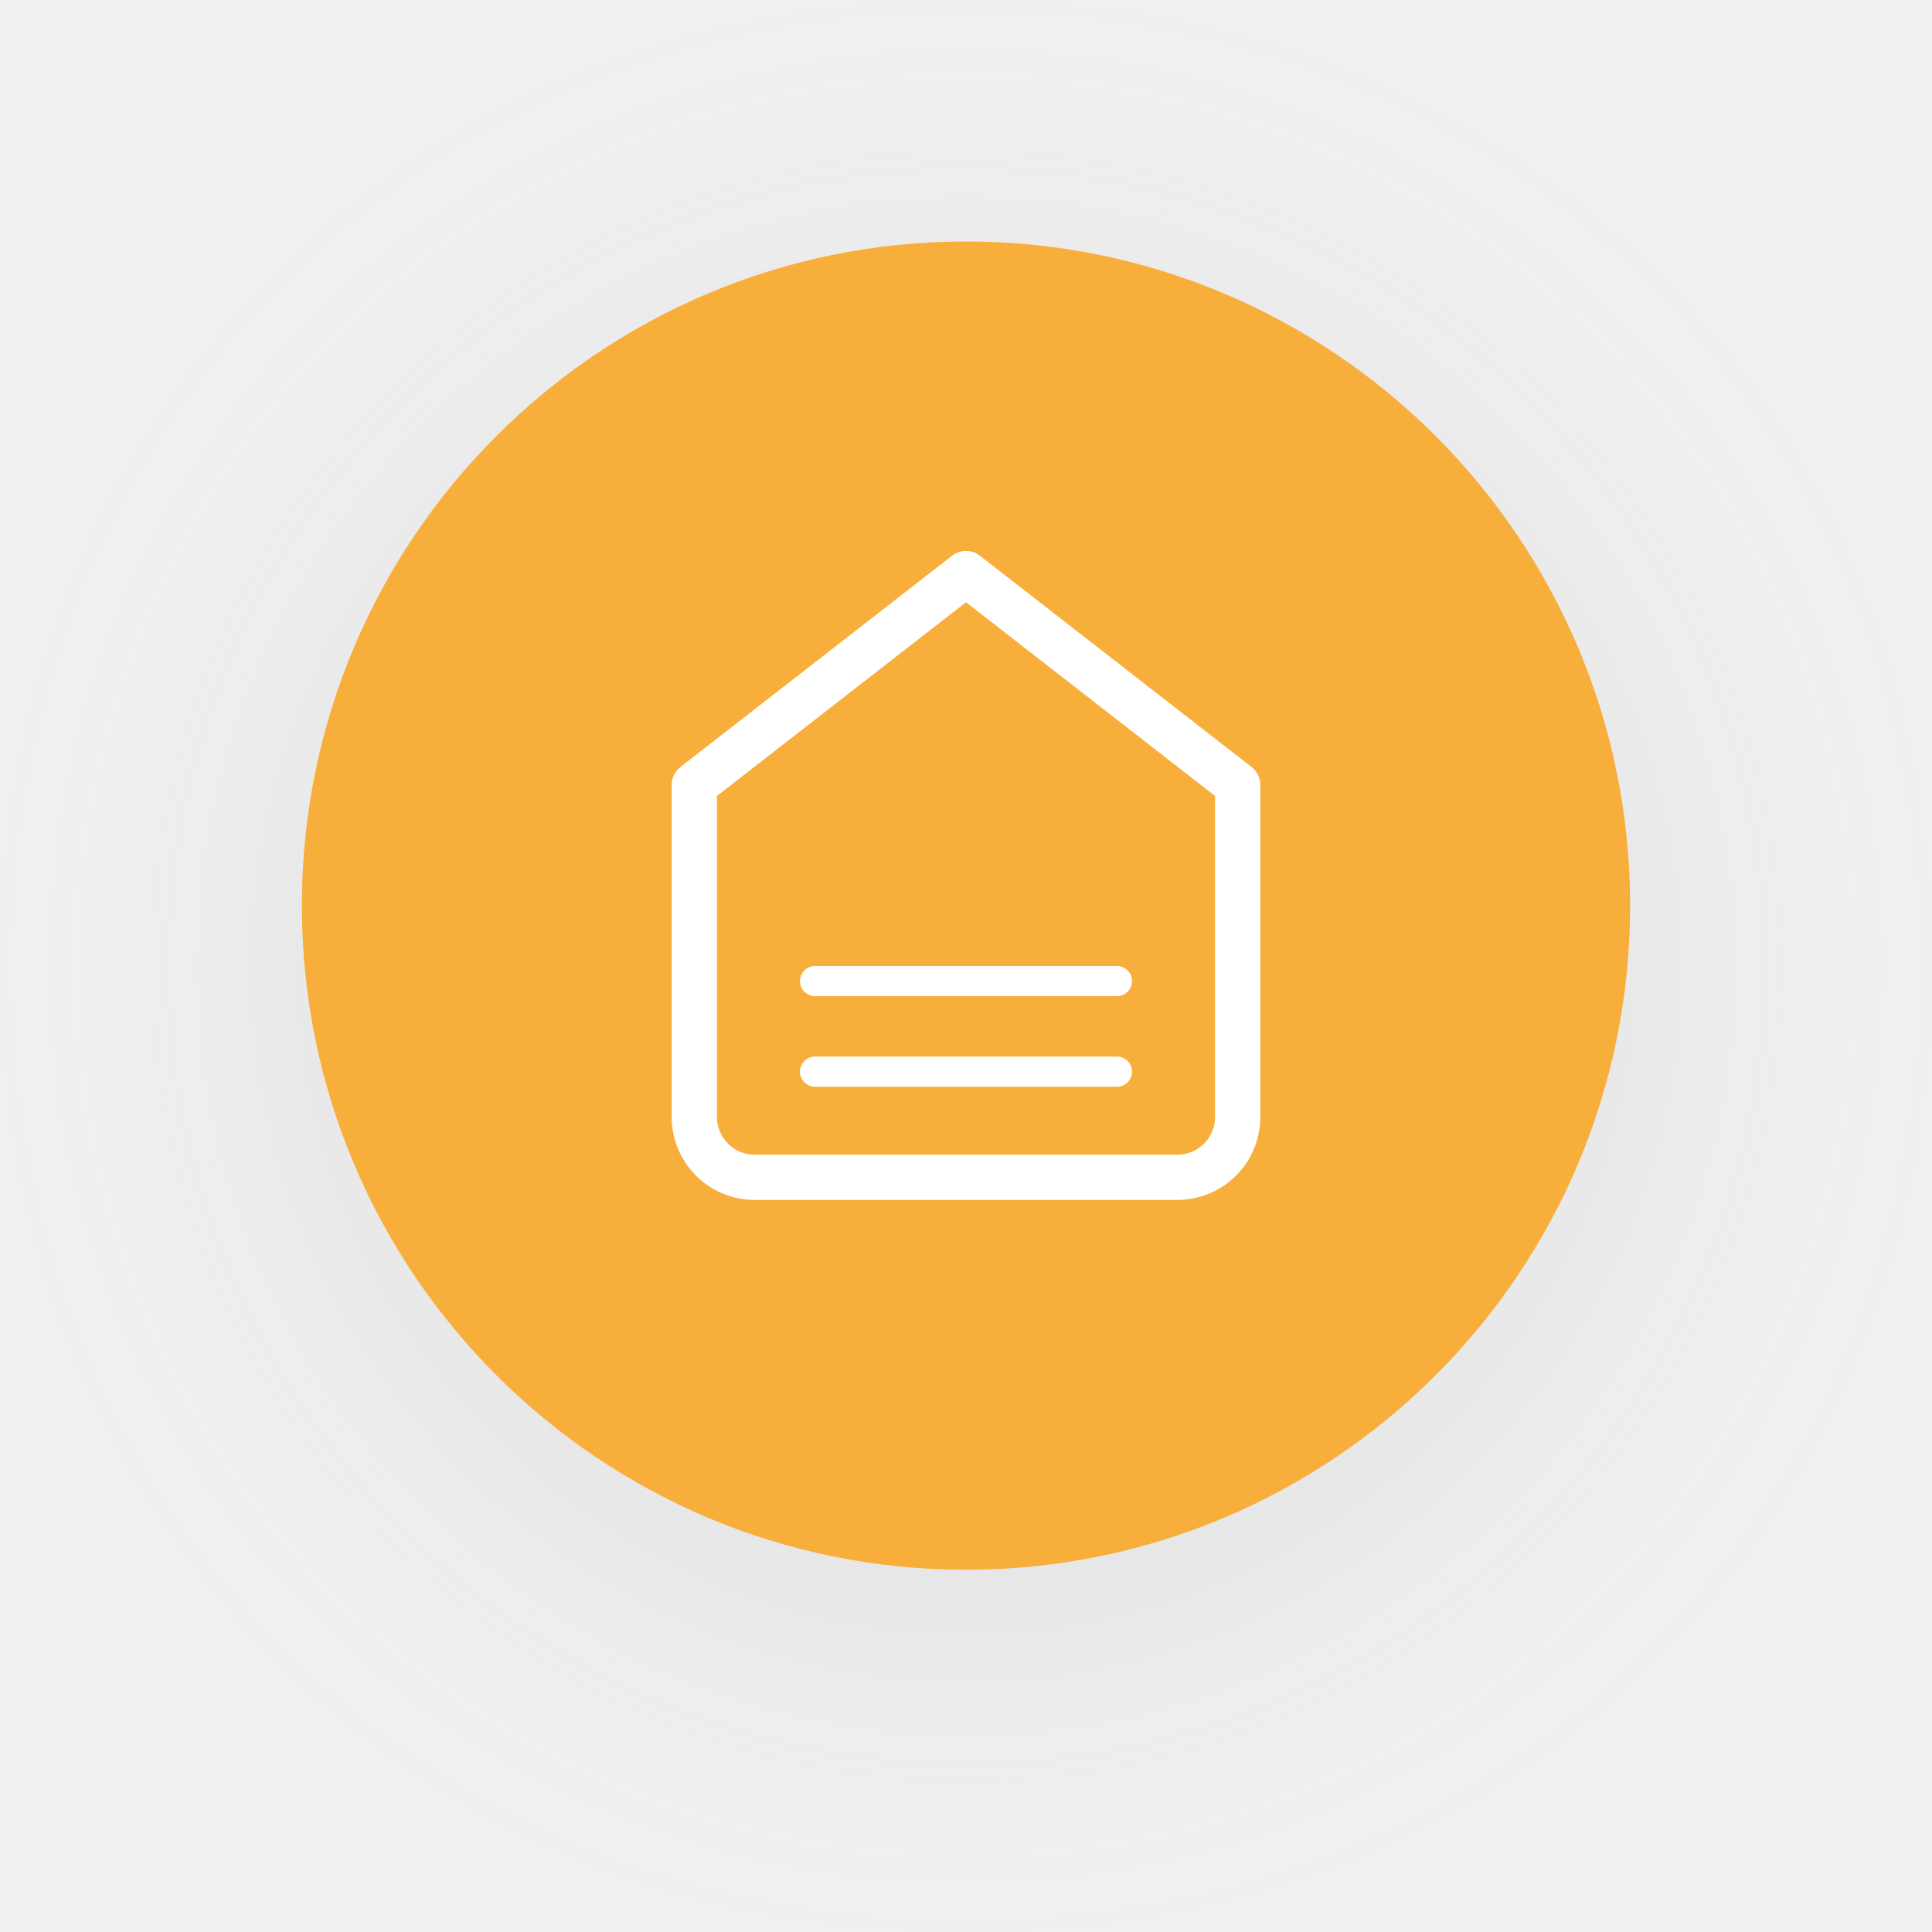
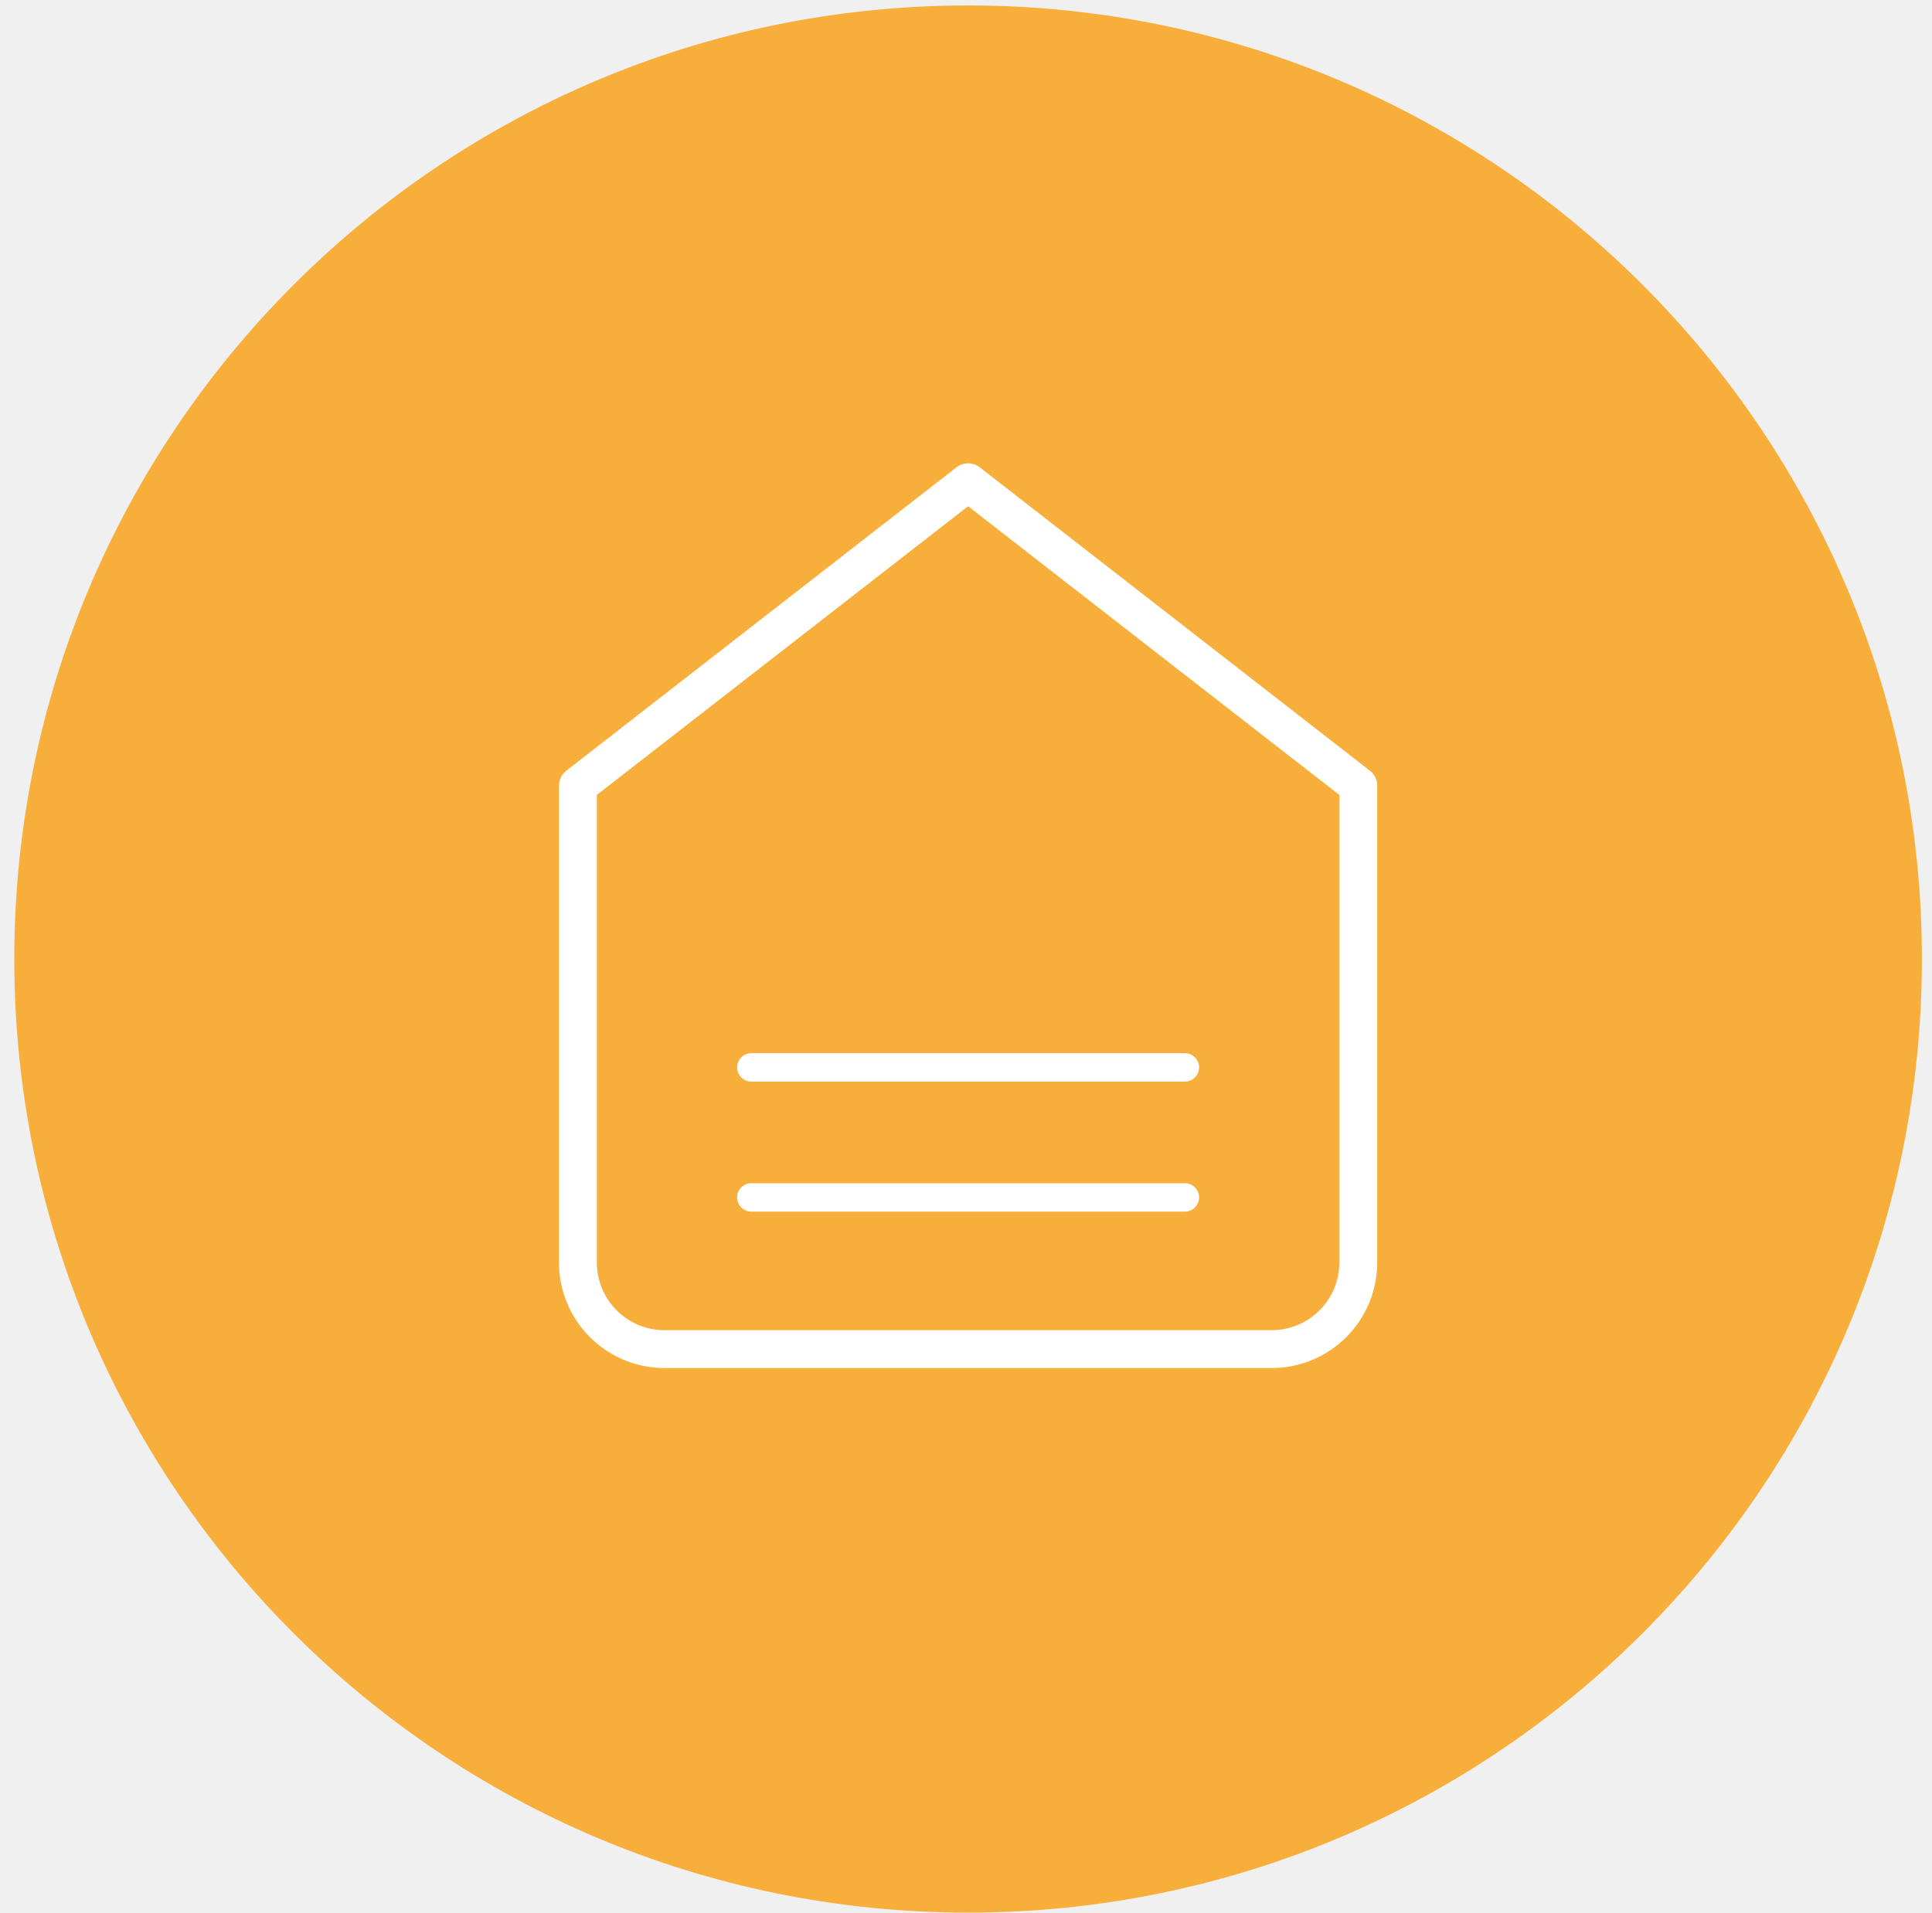
- <svg xmlns="http://www.w3.org/2000/svg" width="64" height="64" viewBox="0 0 64 64" fill="none">
-   <g filter="url(#filter0_d)">
-     <circle cx="32" cy="30" r="22" fill="#F8AE3A" />
-   </g>
-   <path fill-rule="evenodd" clip-rule="evenodd" d="M23 26L32 19L41 26V37C41 38.105 40.105 39 39 39H25C23.895 39 23 38.105 23 37V26Z" stroke="white" stroke-width="1.5" stroke-linecap="round" stroke-linejoin="round" />
-   <path fill-rule="evenodd" clip-rule="evenodd" d="M27 32C26.724 32 26.5 32.224 26.5 32.5C26.5 32.776 26.724 33 27 33H37C37.276 33 37.5 32.776 37.5 32.5C37.5 32.224 37.276 32 37 32H27ZM27 35C26.724 35 26.5 35.224 26.5 35.5C26.5 35.776 26.724 36 27 36H37C37.276 36 37.5 35.776 37.5 35.5C37.5 35.224 37.276 35 37 35H27Z" fill="white" />
-   <defs>
-     <filter id="filter0_d" x="0" y="0" width="64" height="64" filterUnits="userSpaceOnUse" color-interpolation-filters="sRGB">
-       <feFlood flood-opacity="0" result="BackgroundImageFix" />
-       <feColorMatrix in="SourceAlpha" type="matrix" values="0 0 0 0 0 0 0 0 0 0 0 0 0 0 0 0 0 0 127 0" result="hardAlpha" />
-       <feOffset dy="2" />
-       <feGaussianBlur stdDeviation="5" />
-       <feColorMatrix type="matrix" values="0 0 0 0 0.657 0 0 0 0 0.657 0 0 0 0 0.657 0 0 0 0.2 0" />
-       <feBlend mode="normal" in2="BackgroundImageFix" result="effect1_dropShadow" />
-       <feBlend mode="normal" in="SourceGraphic" in2="effect1_dropShadow" result="shape" />
-     </filter>
-   </defs>
+ <svg xmlns="http://www.w3.org/2000/svg" width="102" height="101" viewBox="0 0 102 101" fill="none">
+   <circle cx="51.111" cy="50.644" r="50.356" fill="#F8AE3A" />
+   <path fill-rule="evenodd" clip-rule="evenodd" d="M30.511 41.489L51.111 25.467L71.711 41.489V66.667C71.711 69.195 69.662 71.244 67.133 71.244H35.089C32.56 71.244 30.511 69.195 30.511 66.667V41.489Z" stroke="white" stroke-width="2" stroke-linecap="round" stroke-linejoin="round" />
+   <path fill-rule="evenodd" clip-rule="evenodd" d="M39.667 55.617C39.252 55.617 38.917 55.952 38.917 56.367C38.917 56.781 39.252 57.117 39.667 57.117H62.556C62.97 57.117 63.306 56.781 63.306 56.367C63.306 55.952 62.97 55.617 62.556 55.617H39.667ZM39.667 62.483C39.252 62.483 38.917 62.819 38.917 63.233C38.917 63.648 39.252 63.983 39.667 63.983H62.556C62.97 63.983 63.306 63.648 63.306 63.233C63.306 62.819 62.97 62.483 62.556 62.483H39.667Z" fill="white" />
</svg>
